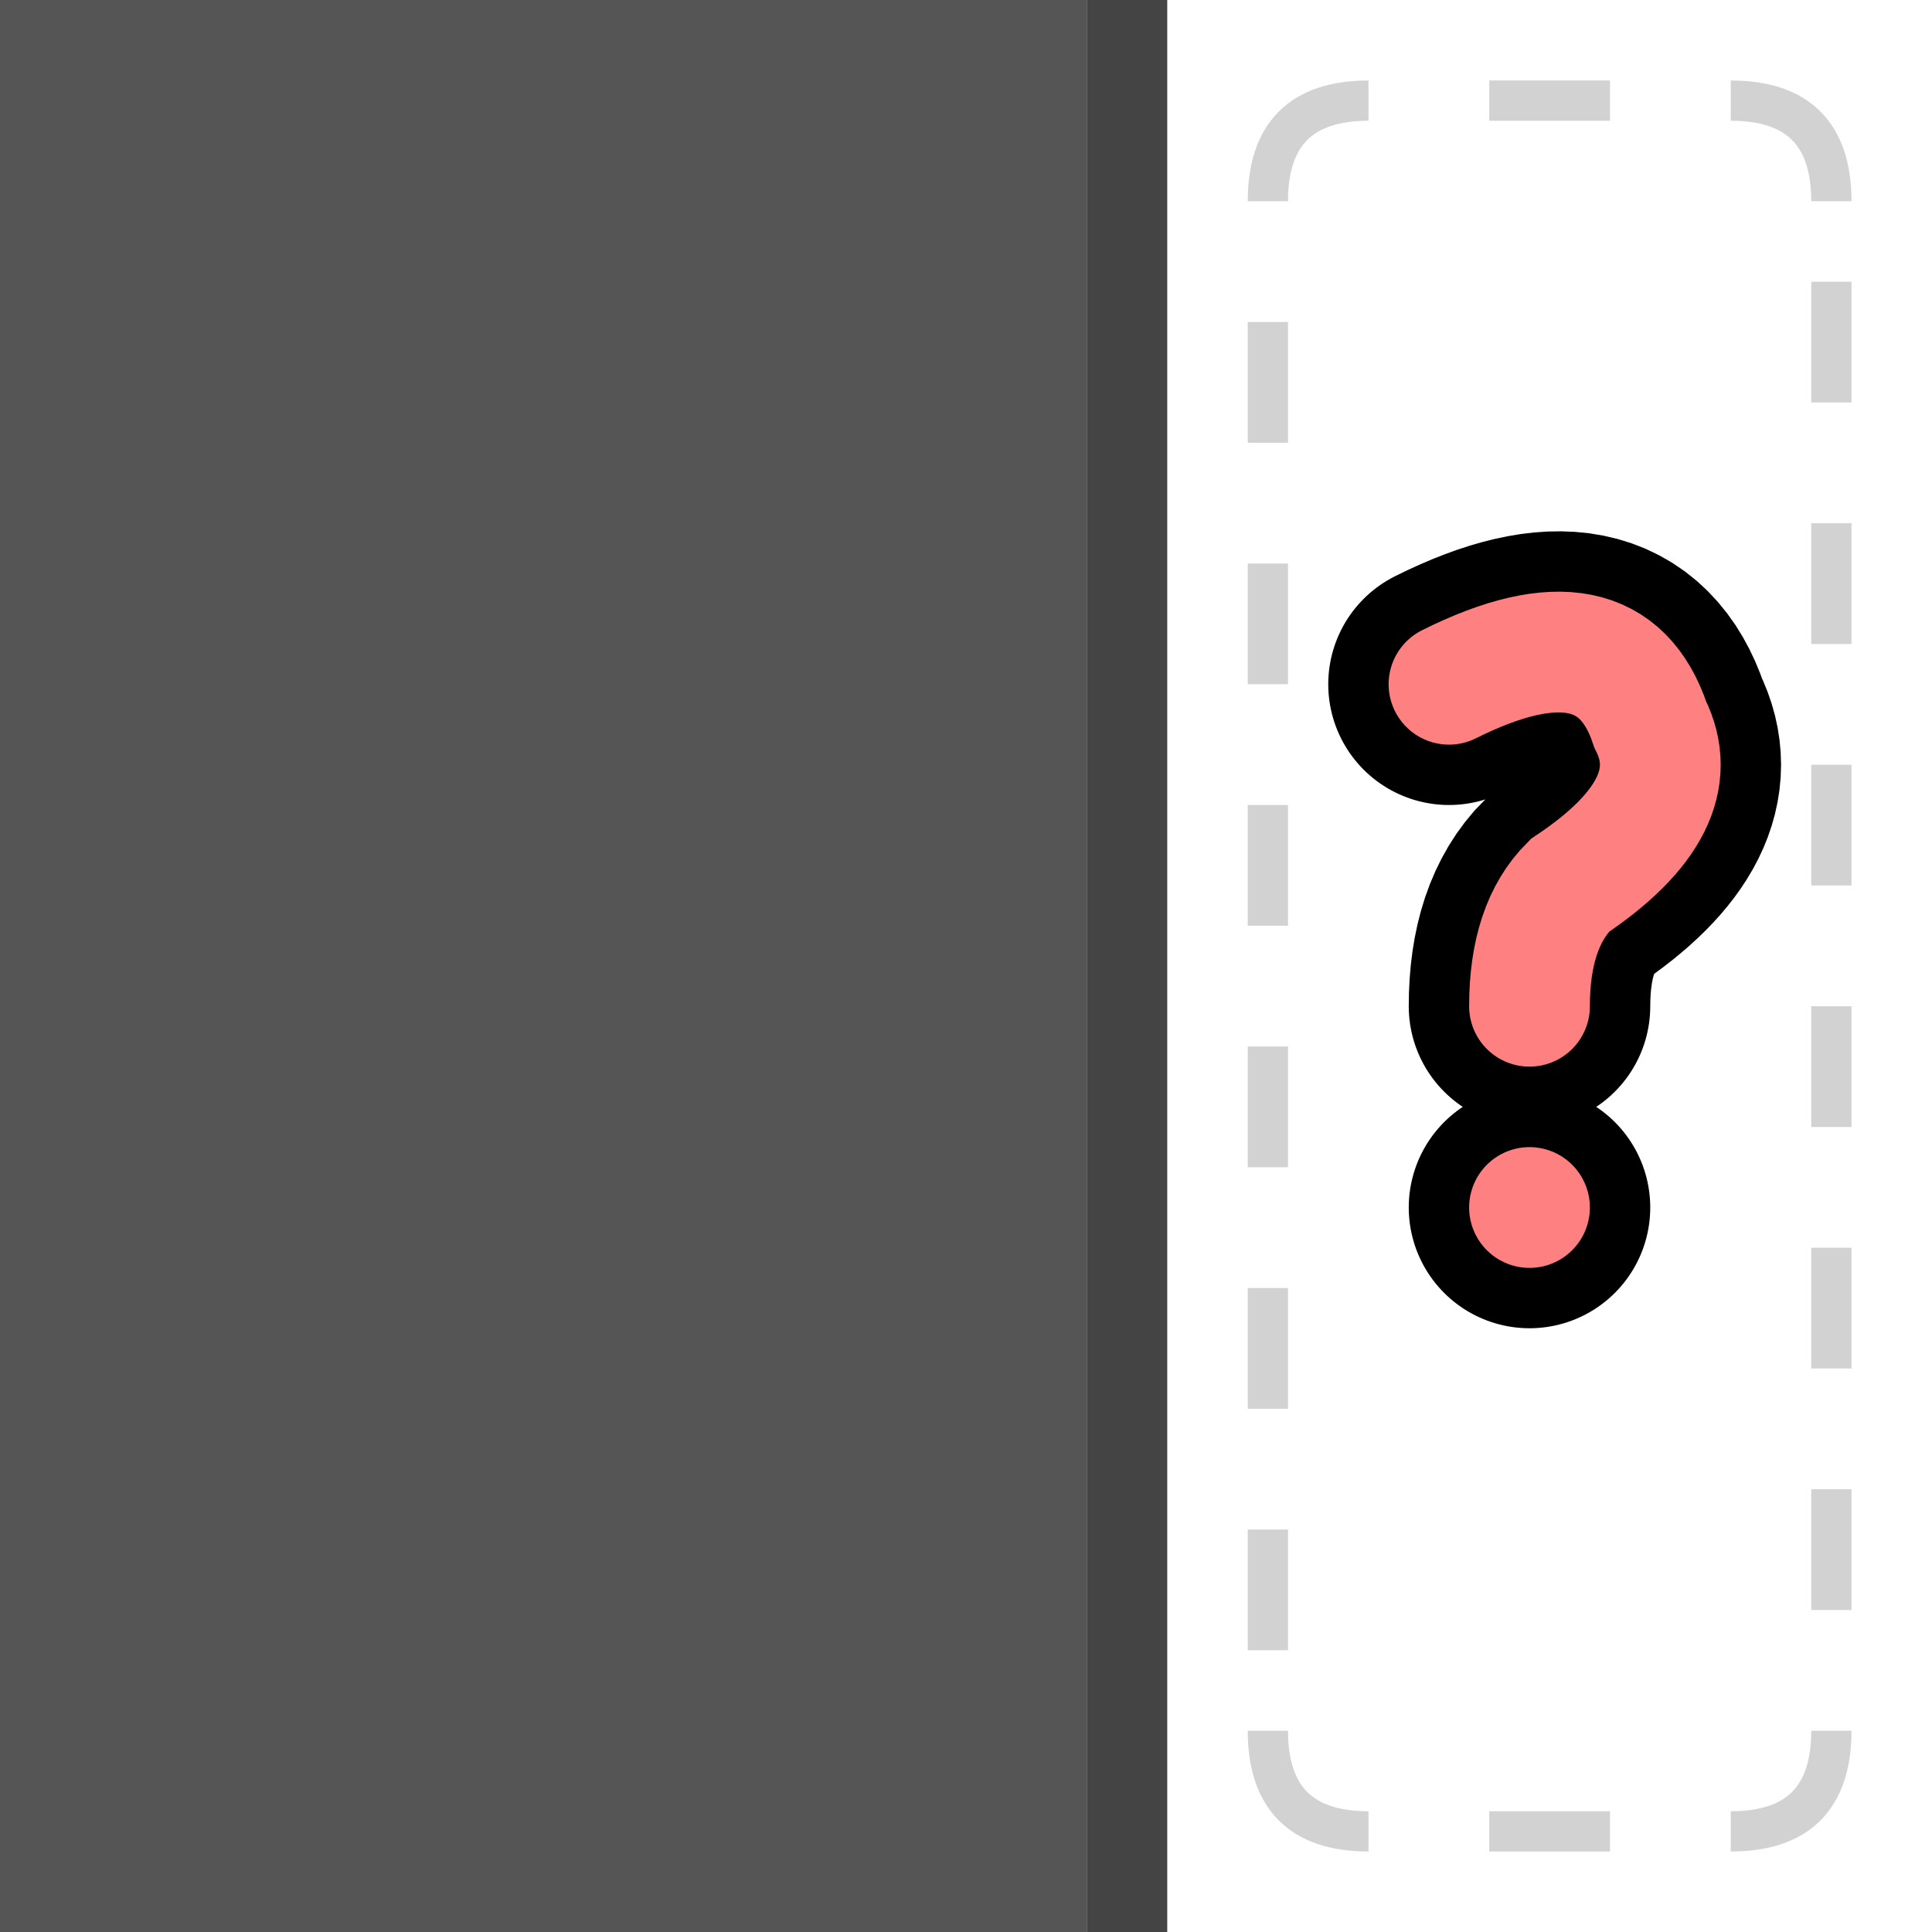
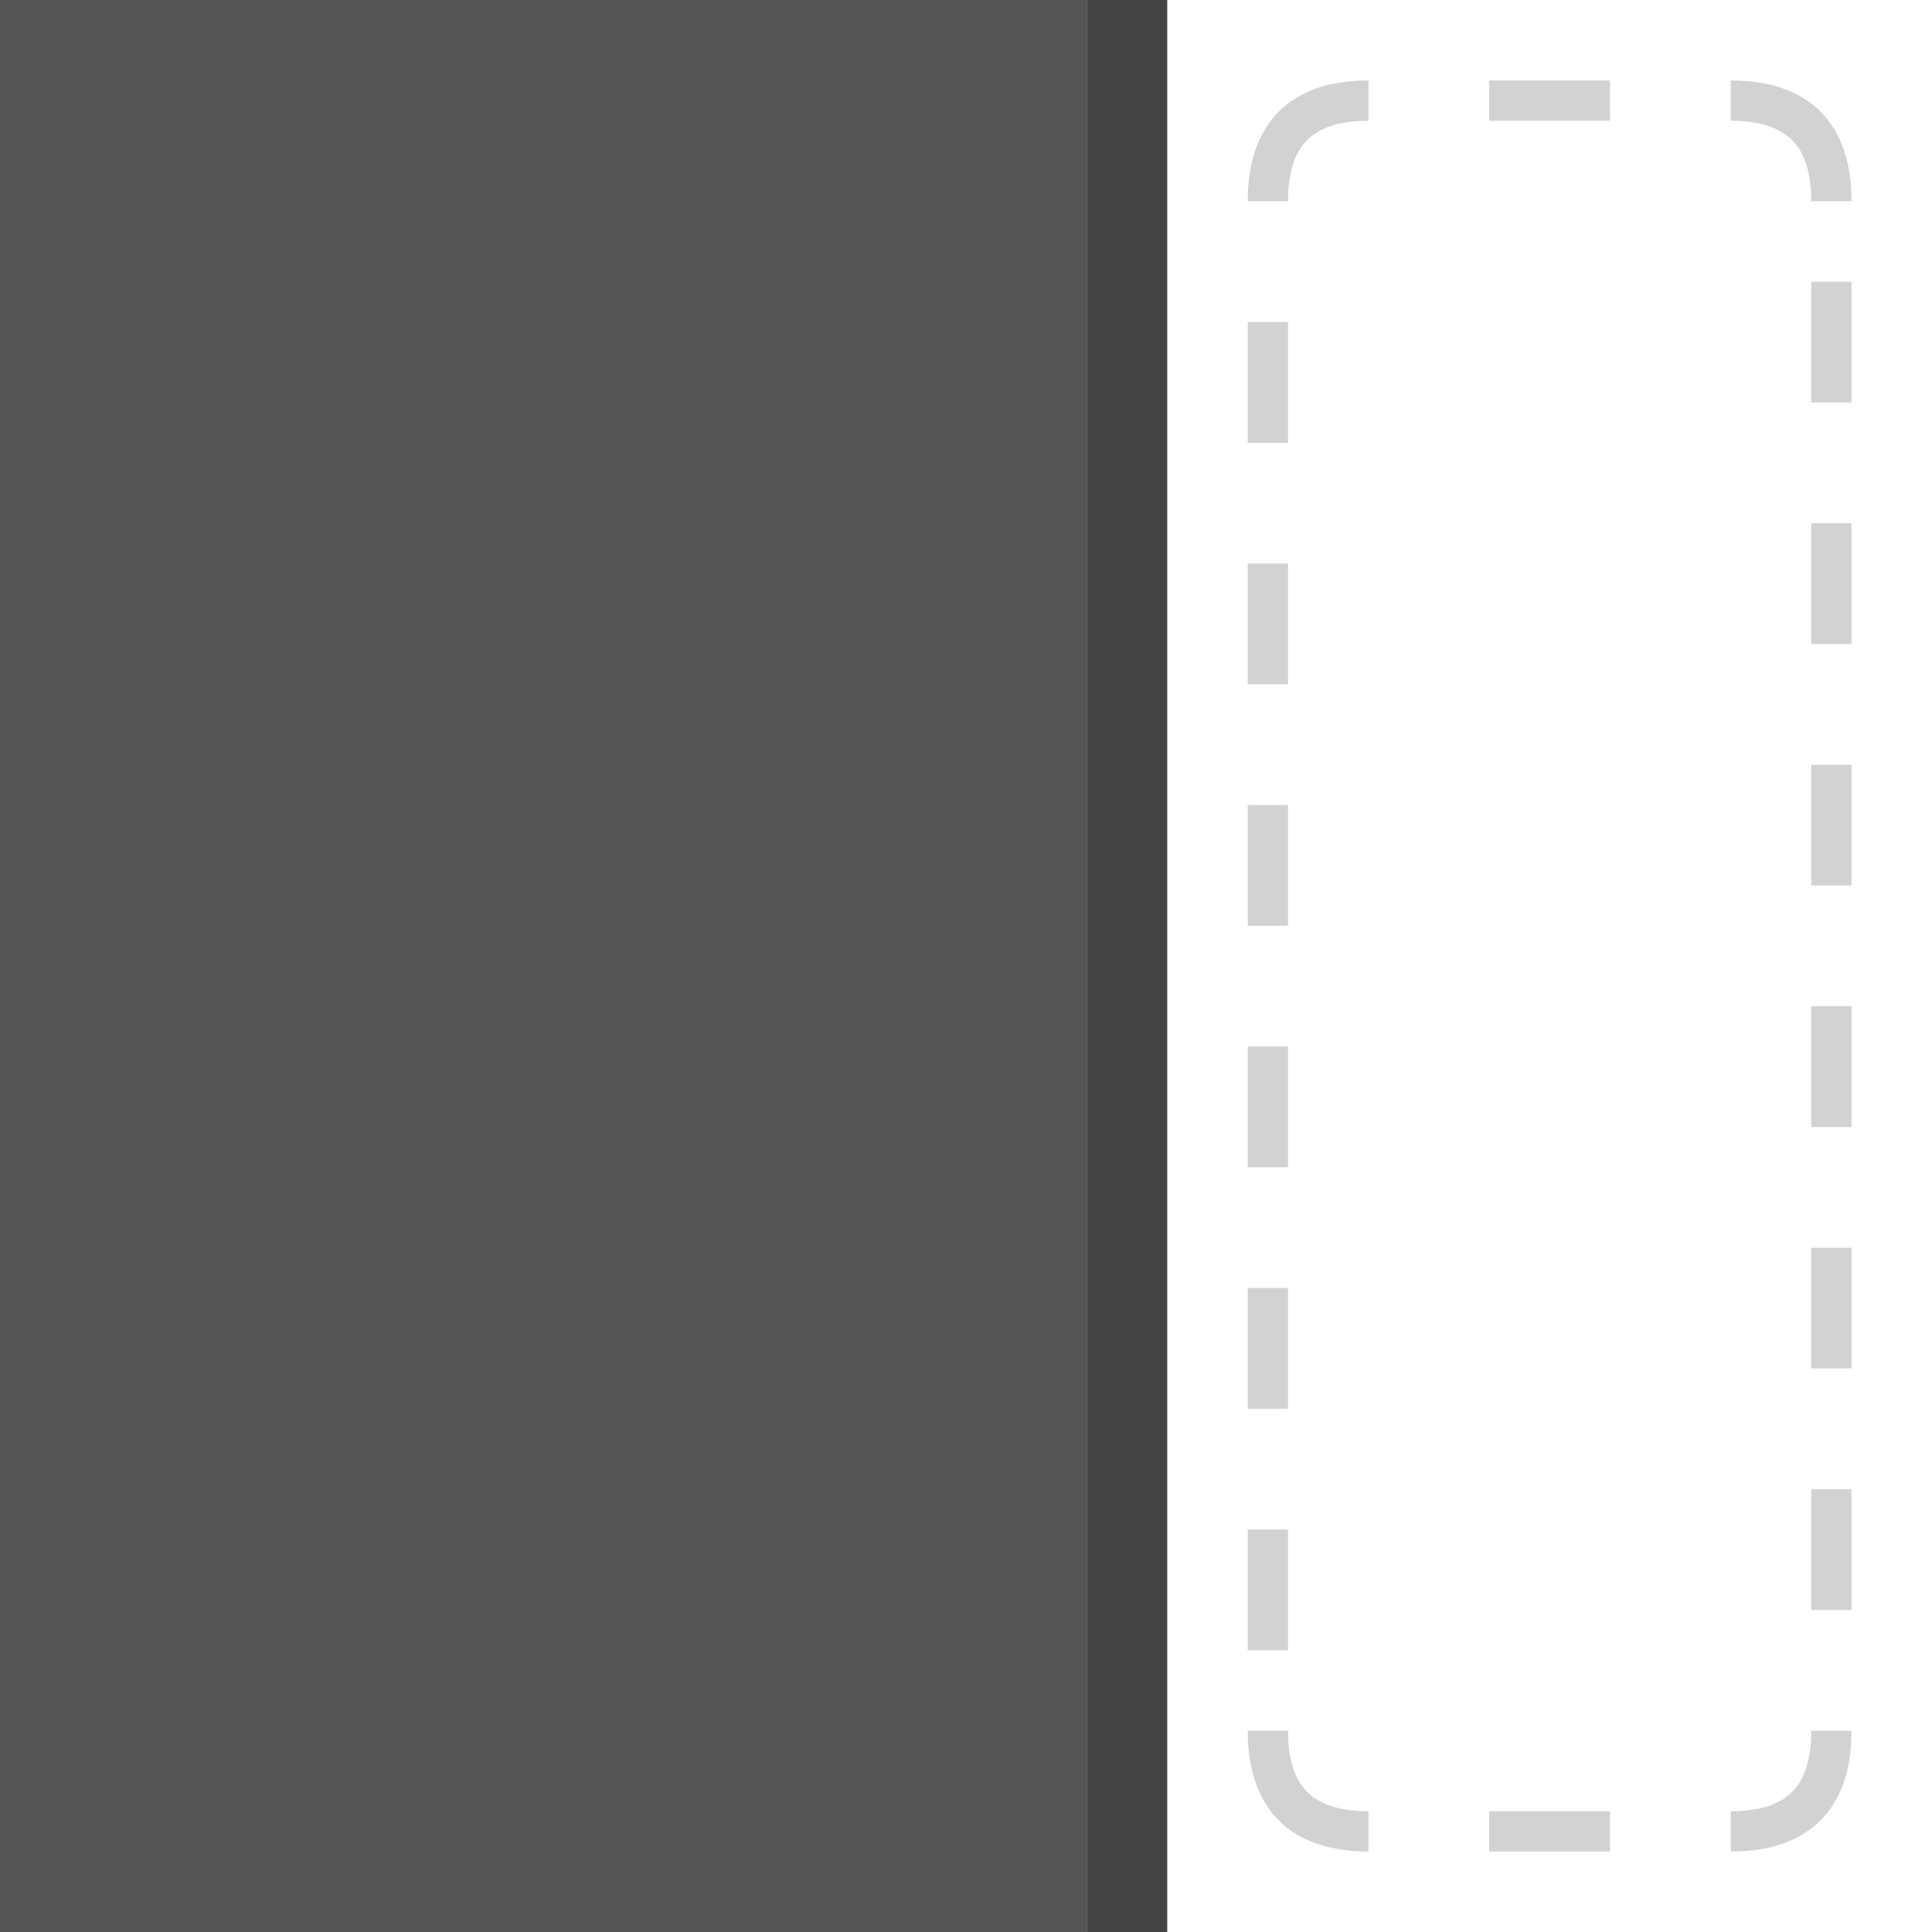
<svg xmlns="http://www.w3.org/2000/svg" width="48" height="48">
  <path d="M0 0h27v48H-.5z" fill="#555" />
  <path d="M27 0h2v48h-2z" fill="#444" />
  <path d="M31.5 43q0 2.5 2.5 2.5m3 0h3m3 0q2.5 0 2.5-2.5m0-3v-3m0-3v-3m0-3v-3m0-3v-3m0-3v-3m0-3V7m0-2q0-2.5-2.5-2.5m-3 0h-3m-3 0q-2.5 0-2.5 2.5m0 3v3m0 3v3m0 3v3m0 3v3m0 3v3m0 3v3" stroke="#d2d2d2" fill="none" />
-   <path d="M36 17q4-2 5 1 1 2-2 4-1 1-1 3m0 5v0" fill="none" stroke="#000" stroke-linecap="round" stroke-width="6" />
-   <path d="M36 17q4-2 5 1 1 2-2 4-1 1-1 3m0 5v0" fill="none" stroke="#ff8080" stroke-linecap="round" stroke-width="3" />
</svg>
